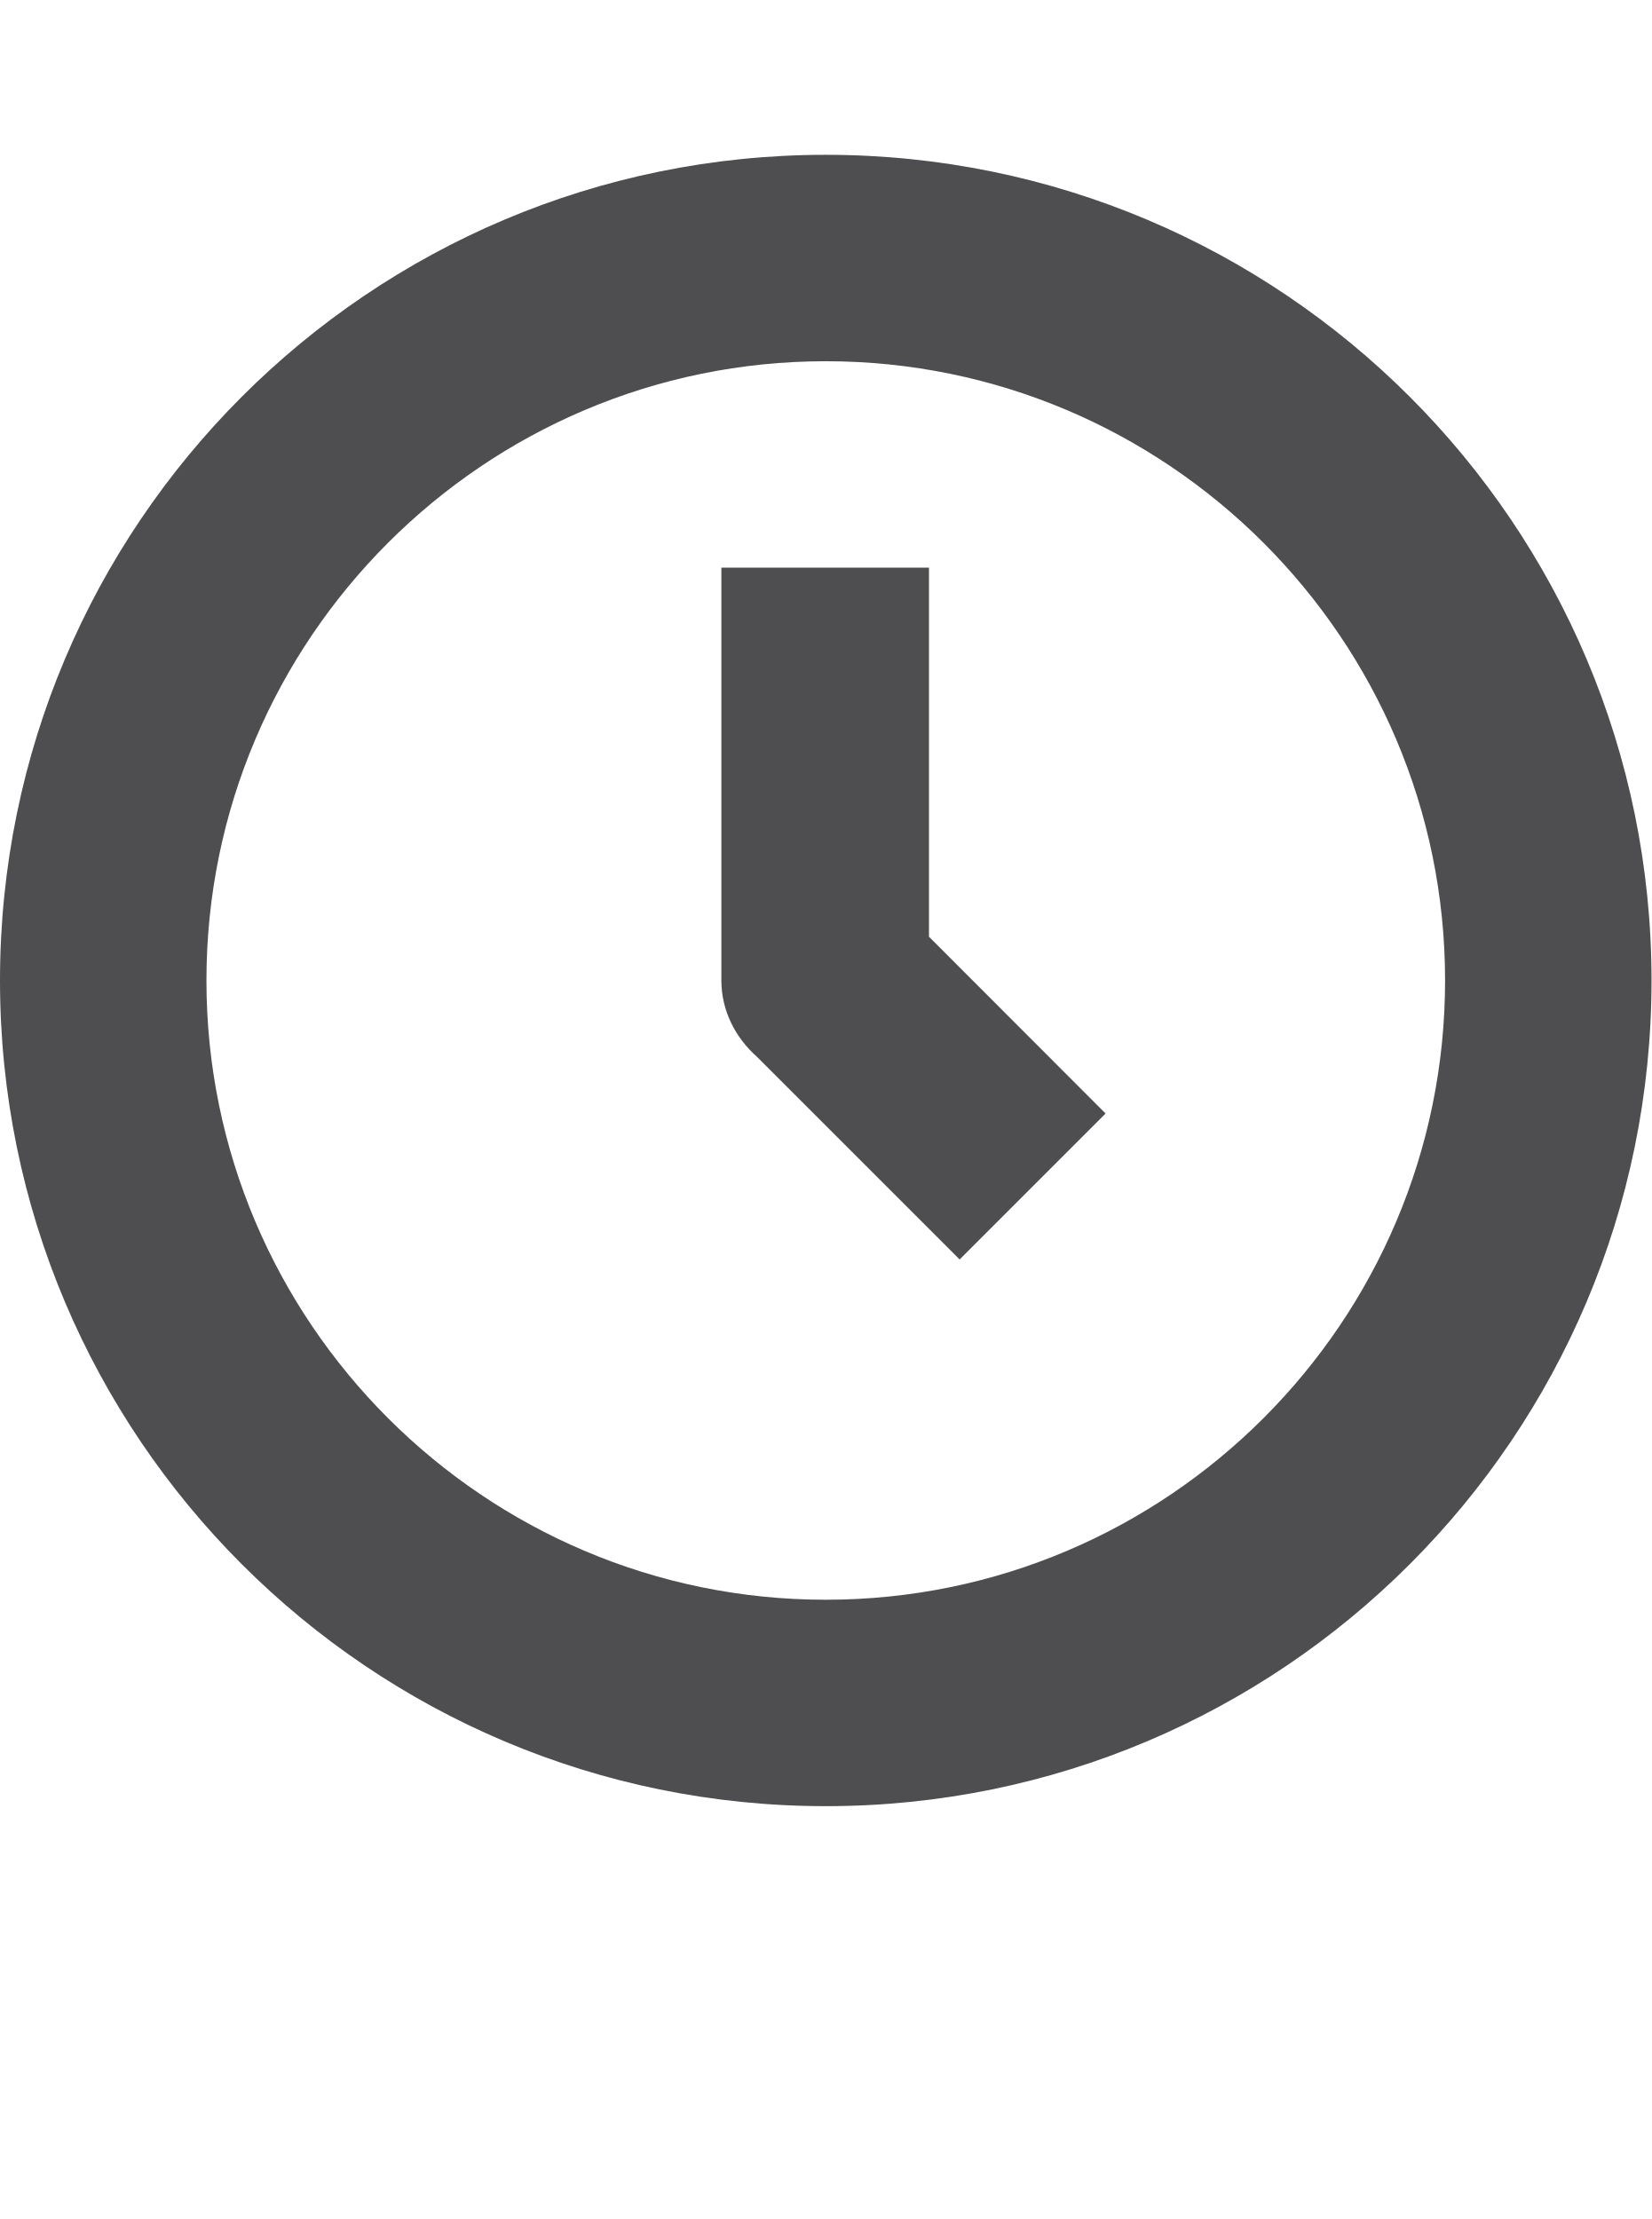
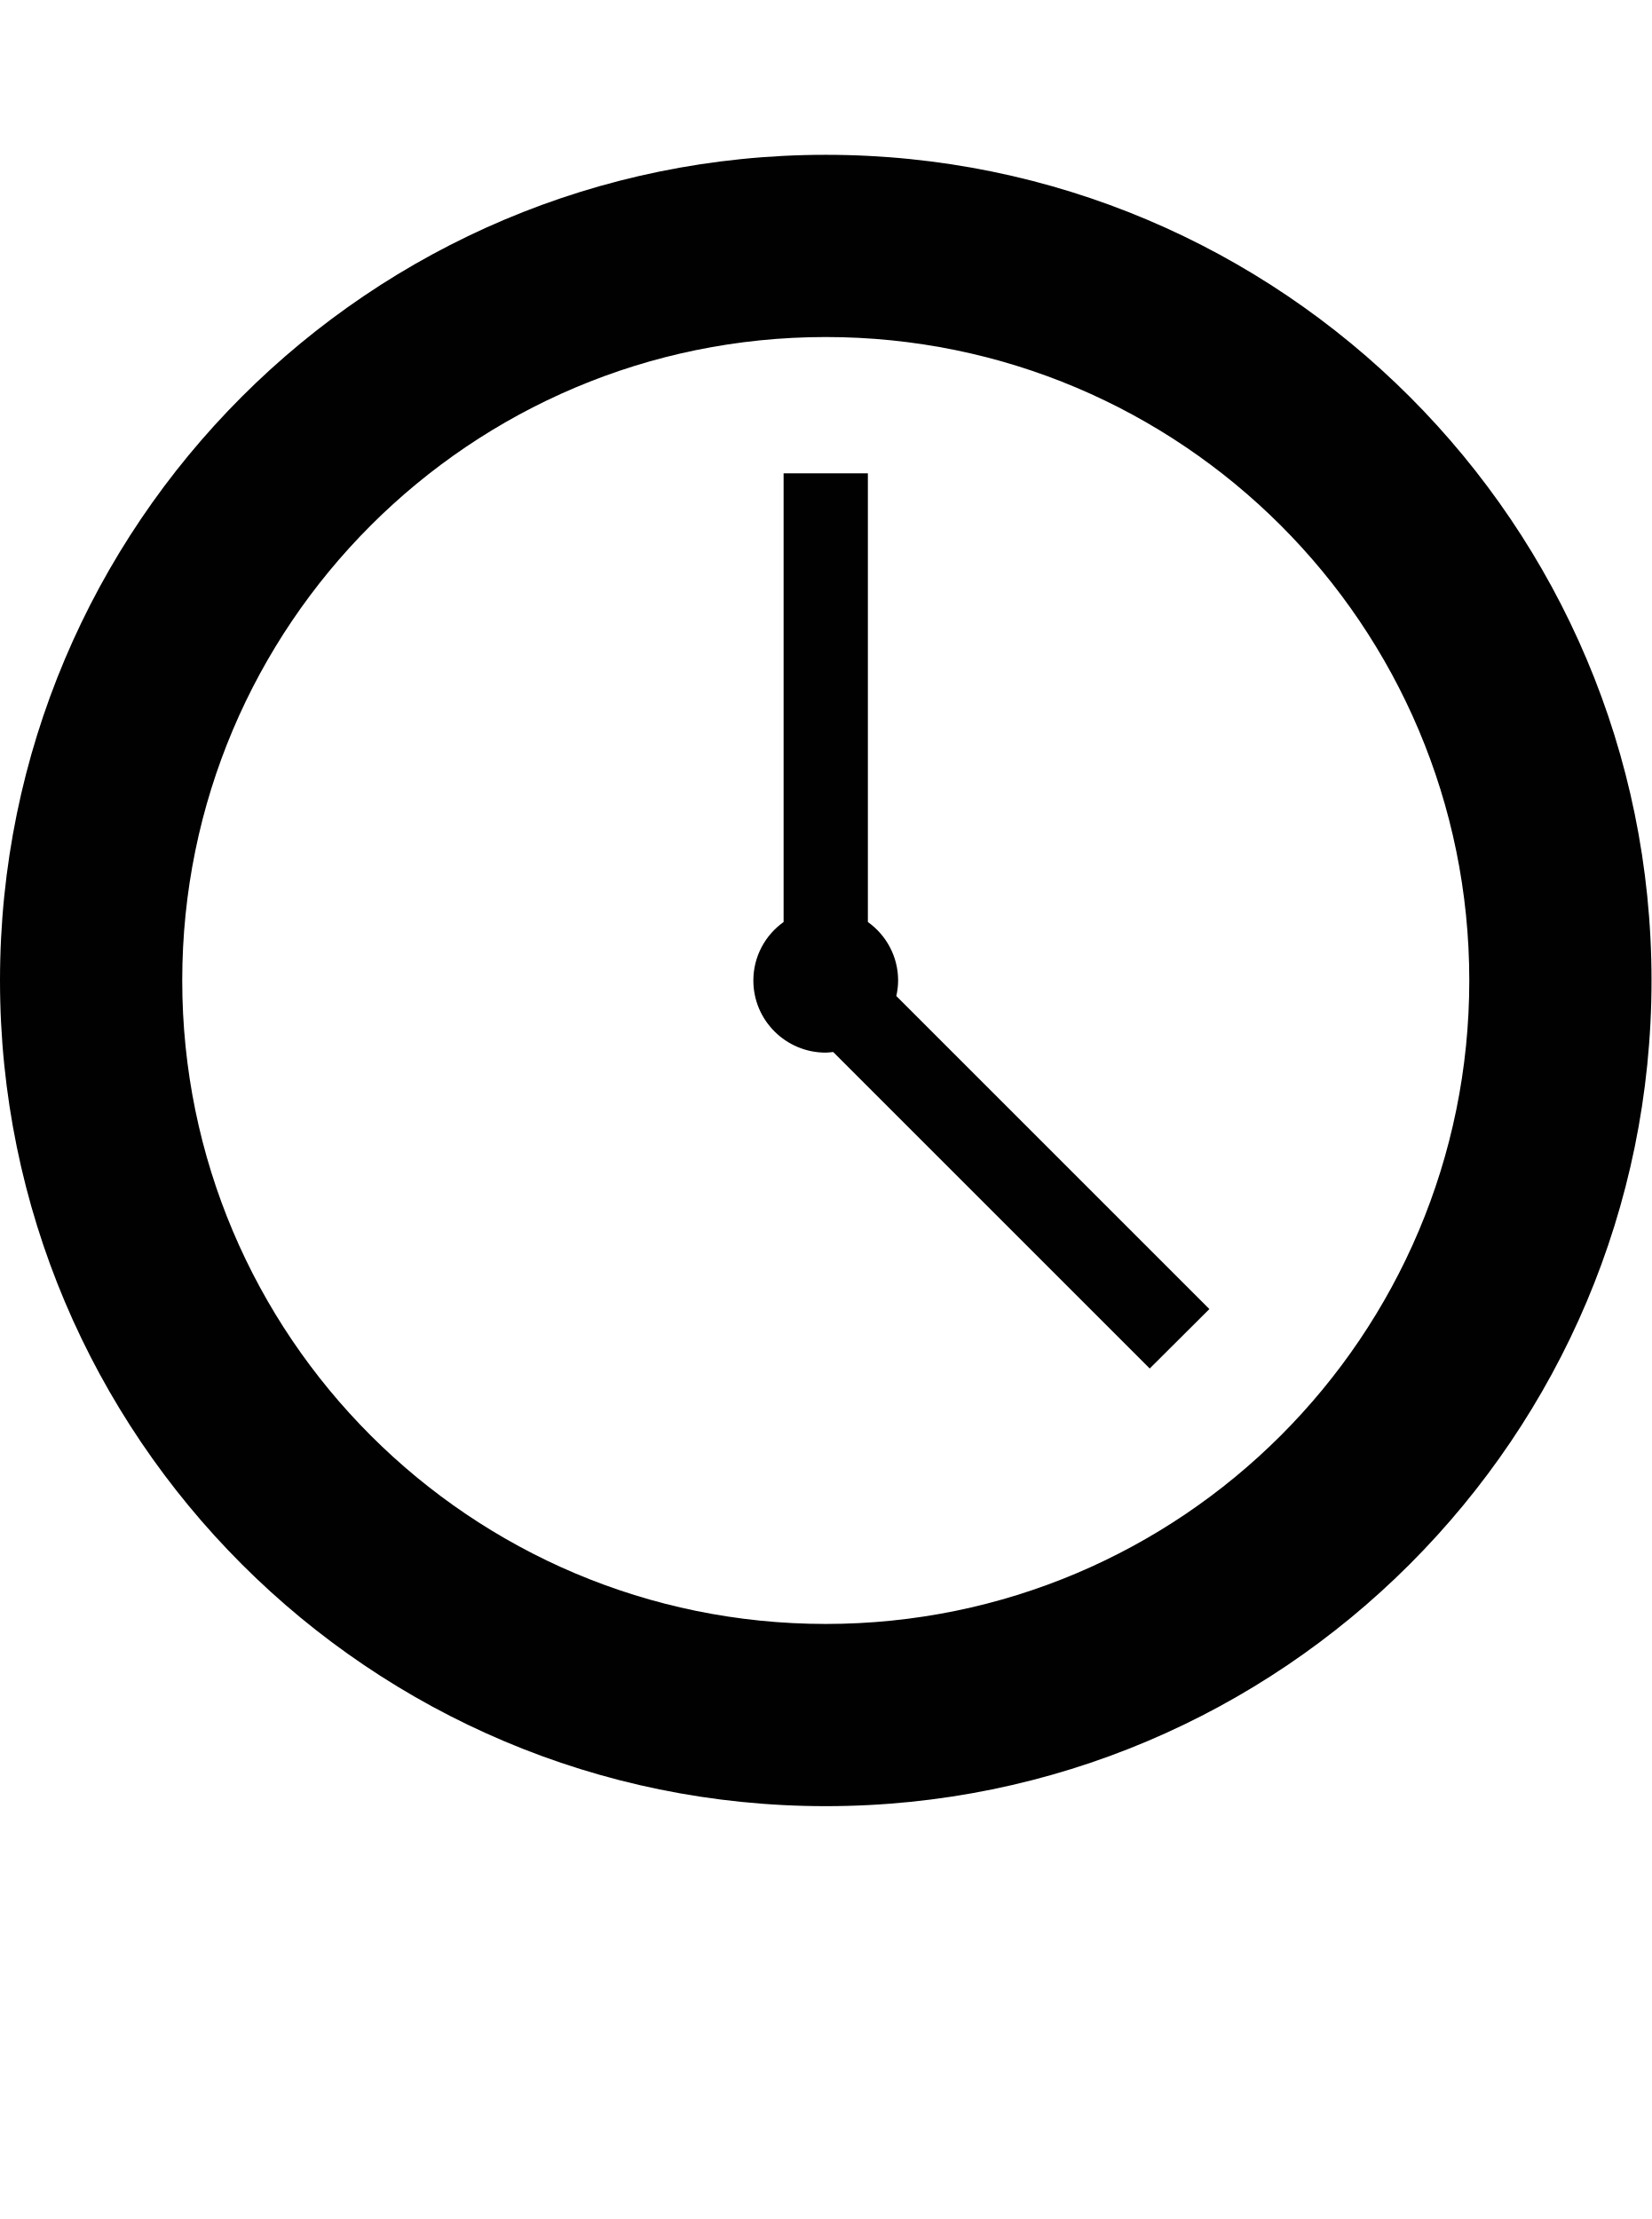
<svg xmlns="http://www.w3.org/2000/svg" version="1.1" id="Layer_1" x="0px" y="0px" width="32px" height="43px" viewBox="0 0 32 43" style="enable-background:new 0 0 32 43;" xml:space="preserve">
  <g>
-     <path style="fill:#4E4E50;" d="M16,7c6.617,0,12,5.383,12,12s-5.383,12-12,12S4,25.617,4,19S9.383,7,16,7 M16,3   C7.164,3,0,10.164,0,19s7.164,16,16,16s16-7.164,16-16S24.836,3,16,3L16,3z" />
-     <path style="fill:#4E4E50;" d="M21.422,21.578L18,18.152V11h-4.023v7.992c0,0.602,0.277,1.121,0.695,1.492l3.922,3.922   L21.422,21.578z" />
+     <path style="fill:#010101;" d="M17.402,19c0-0.469-0.234-0.883-0.586-1.133V9.172h-1.633v8.695   c-0.352,0.25-0.586,0.664-0.586,1.133c0,0.773,0.629,1.398,1.402,1.398c0.049,0,0.096-0.008,0.145-0.012l6.133,6.133l1.156-1.152   l-6.066-6.066C17.389,19.203,17.402,19.102,17.402,19z" />
+     <path style="fill:#010101;" d="M16,3C7.164,3,0,10.164,0,19s7.164,16,16,16s16-7.164,16-16S24.836,3,16,3z M16,31.469   C9.113,31.469,3.531,25.887,3.531,19S9.113,6.531,16,6.531S28.469,12.113,28.469,19S22.887,31.469,16,31.469z" />
  </g>
</svg>
